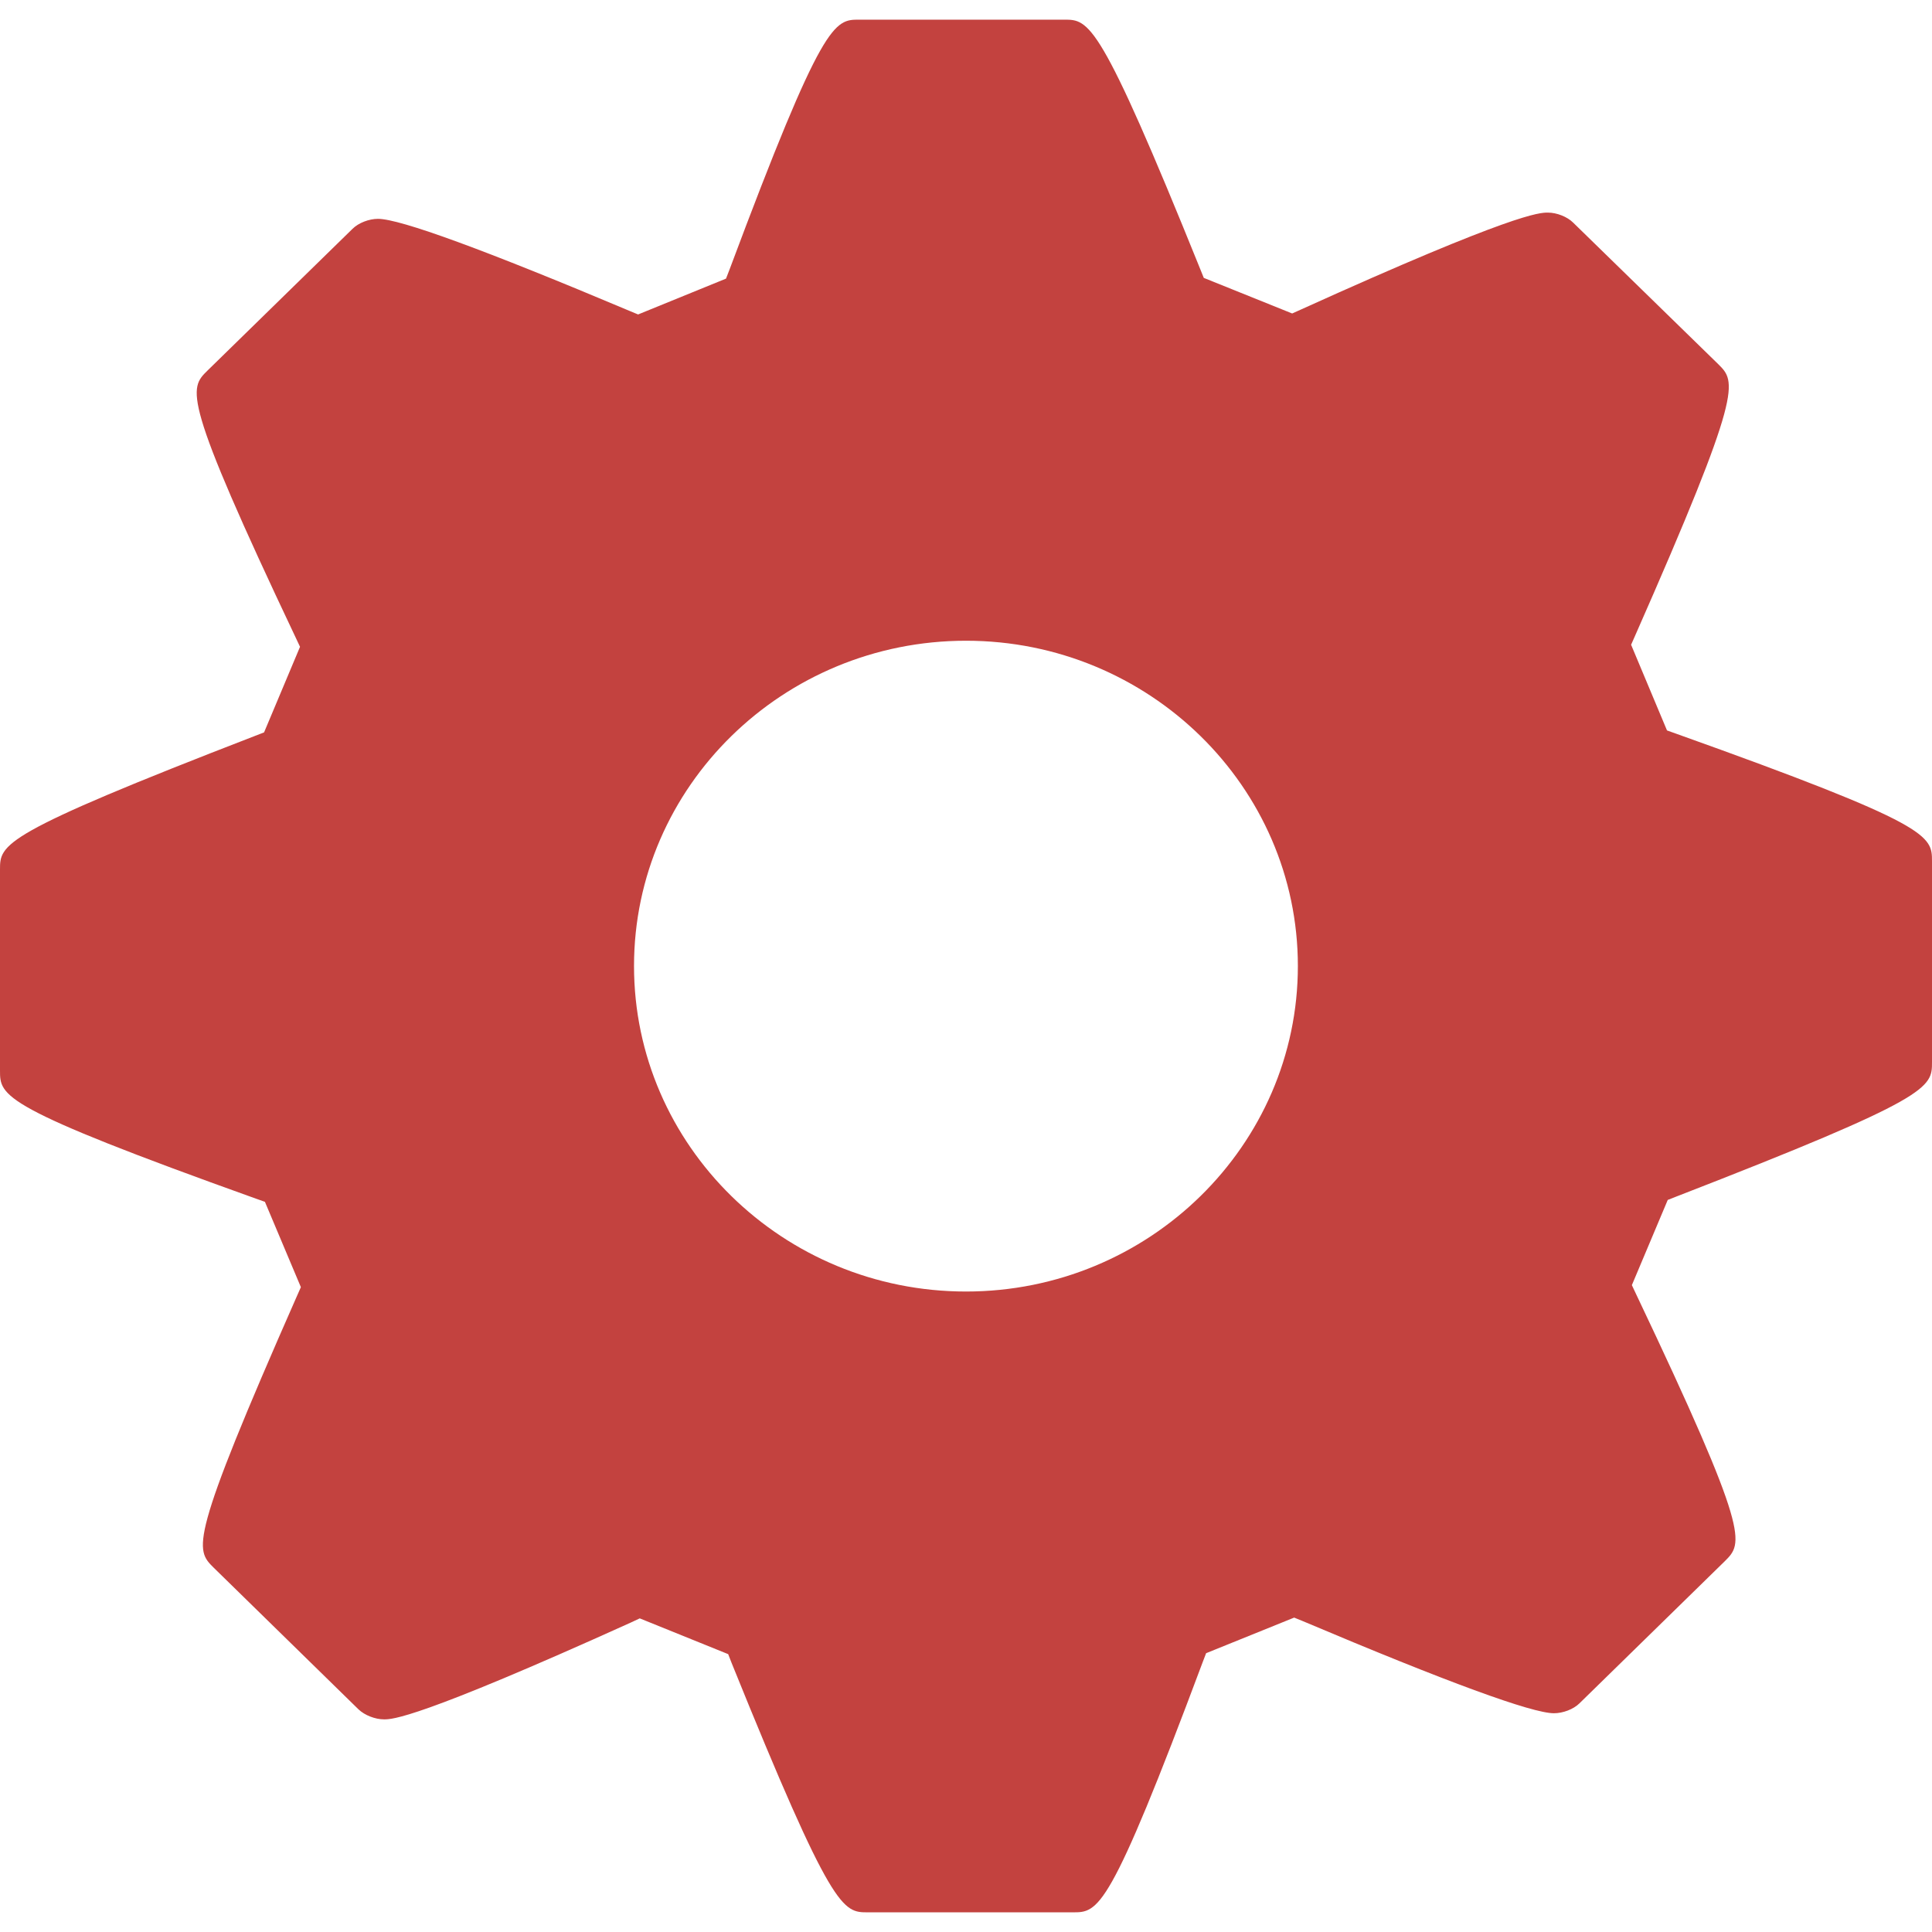
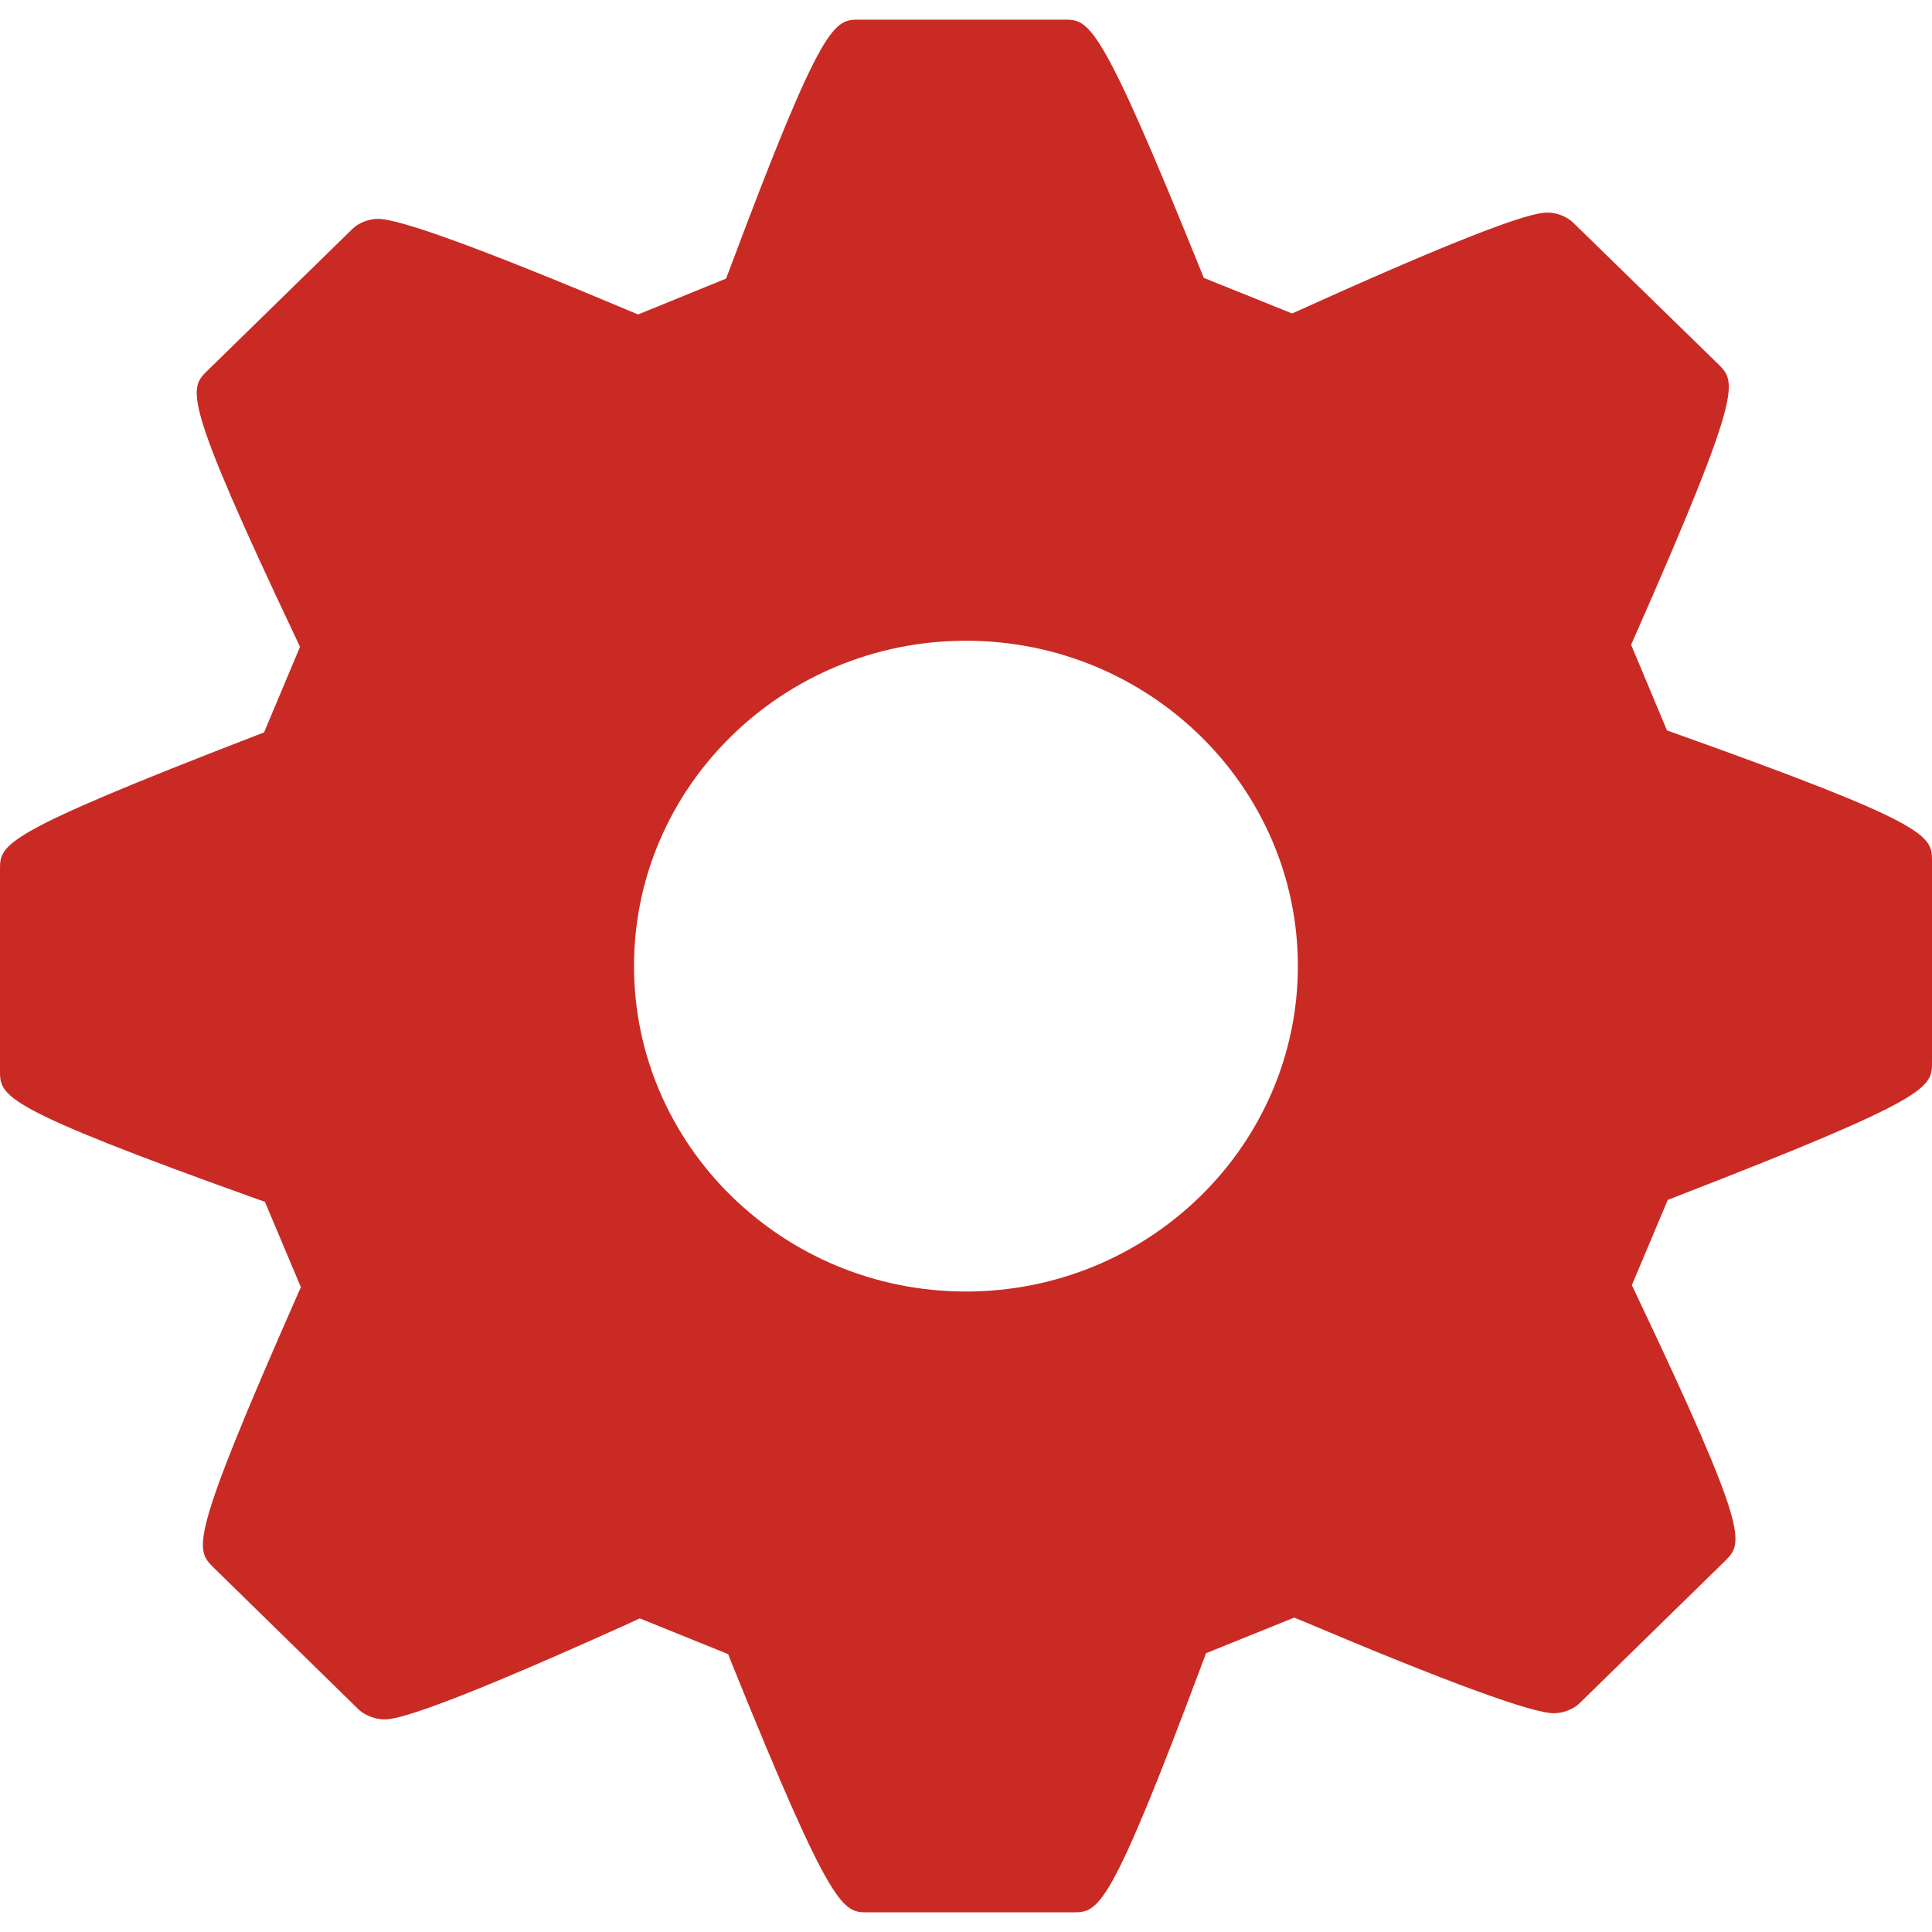
<svg xmlns="http://www.w3.org/2000/svg" version="1.0" id="Calque_1" x="0px" y="0px" viewBox="0 0 4000 4000" style="enable-background:new 0 0 4000 4000;" xml:space="preserve">
  <g id="option">
    <g>
      <g>
-         <path style="fill:#c3423f;" d="M3470.36,1519.06l-19.03-6.78l-74.31-177.39l8.06-18.23c225.12-510.57,209.6-525.8,172.26-562.81     l-300.29-292.94c-12.28-12.18-33.83-20.75-52.42-20.75c-16.9,0-68.07,0-511.57,200.87l-17.78,7.98l-182.98-73.68l-7.34-18.22     C2276.4,40.7,2255.04,40.7,2203.14,40.7h-424.07c-51.7,0-75.25,0-268.65,517.32l-7.28,18.83l-182.03,74.2l-17.4-7.24     c-300.19-126.56-475.46-190.73-521.15-190.73c-18.54,0-40.17,8.32-52.5,20.47L429.48,767.34     c-38.13,37.61-53.94,53.36,182.97,553.27l8.71,18.54l-74.43,177.19l-18.22,7.04C0,1727.62,0,1747.54,0,1800.73v415.56     c0,53.34,0,75.49,529.56,265.27l18.93,6.68l74.44,176.67l-7.99,18.05c-225.12,510.8-210.84,524.63-172.52,562.75l299.83,293.34     c12.57,12.08,34.32,20.71,52.87,20.71c16.79,0,67.84,0,511.64-200.77l17.77-8.32l183.1,74.05l7.12,18.31     c208.69,516.24,230.13,516.24,282.06,516.24h424.2c53.26,0,75.35,0,268.9-517.66l7.21-18.84l182.32-73.71l17.35,7.07     c299.94,126.91,475.13,190.96,520.53,190.96c18.38,0,40.21-8.06,52.74-20.48l301.05-294.42c37.87-37.8,53.65-53.26-183.68-552.7     l-8.83-18.76l74.3-176.42l17.74-6.96C4000,2272.08,4000,2252.06,4000,2198.8v-415.31     C3999.99,1730.16,3999.99,1708.14,3470.36,1519.06z M1999.99,2673.96c-379,0-687.32-302.43-687.32-673.89     c0-371.47,308.33-673.5,687.32-673.5c378.84,0,687.11,302.09,687.11,673.5C2687.11,2371.47,2378.84,2673.96,1999.99,2673.96z" />
+         <path style="fill:#ca2a24;" d="M3470.36,1519.06l-19.03-6.78l-74.31-177.39l8.06-18.23c225.12-510.57,209.6-525.8,172.26-562.81     l-300.29-292.94c-12.28-12.18-33.83-20.75-52.42-20.75c-16.9,0-68.07,0-511.57,200.87l-17.78,7.98l-182.98-73.68l-7.34-18.22     C2276.4,40.7,2255.04,40.7,2203.14,40.7h-424.07c-51.7,0-75.25,0-268.65,517.32l-7.28,18.83l-182.03,74.2l-17.4-7.24     c-300.19-126.56-475.46-190.73-521.15-190.73c-18.54,0-40.17,8.32-52.5,20.47L429.48,767.34     c-38.13,37.61-53.94,53.36,182.97,553.27l8.71,18.54l-74.43,177.19l-18.22,7.04C0,1727.62,0,1747.54,0,1800.73v415.56     c0,53.34,0,75.49,529.56,265.27l18.93,6.68l74.44,176.67l-7.99,18.05c-225.12,510.8-210.84,524.63-172.52,562.75l299.83,293.34     c12.57,12.08,34.32,20.71,52.87,20.71c16.79,0,67.84,0,511.64-200.77l17.77-8.32l183.1,74.05l7.12,18.31     c208.69,516.24,230.13,516.24,282.06,516.24h424.2c53.26,0,75.35,0,268.9-517.66l7.21-18.84l182.32-73.71l17.35,7.07     c299.94,126.91,475.13,190.96,520.53,190.96c18.38,0,40.21-8.06,52.74-20.48l301.05-294.42c37.87-37.8,53.65-53.26-183.68-552.7     l-8.83-18.76l74.3-176.42l17.74-6.96C4000,2272.08,4000,2252.06,4000,2198.8v-415.31     C3999.99,1730.16,3999.99,1708.14,3470.36,1519.06z M1999.99,2673.96c-379,0-687.32-302.43-687.32-673.89     c0-371.47,308.33-673.5,687.32-673.5c378.84,0,687.11,302.09,687.11,673.5C2687.11,2371.47,2378.84,2673.96,1999.99,2673.96z" />
      </g>
    </g>
  </g>
</svg>
